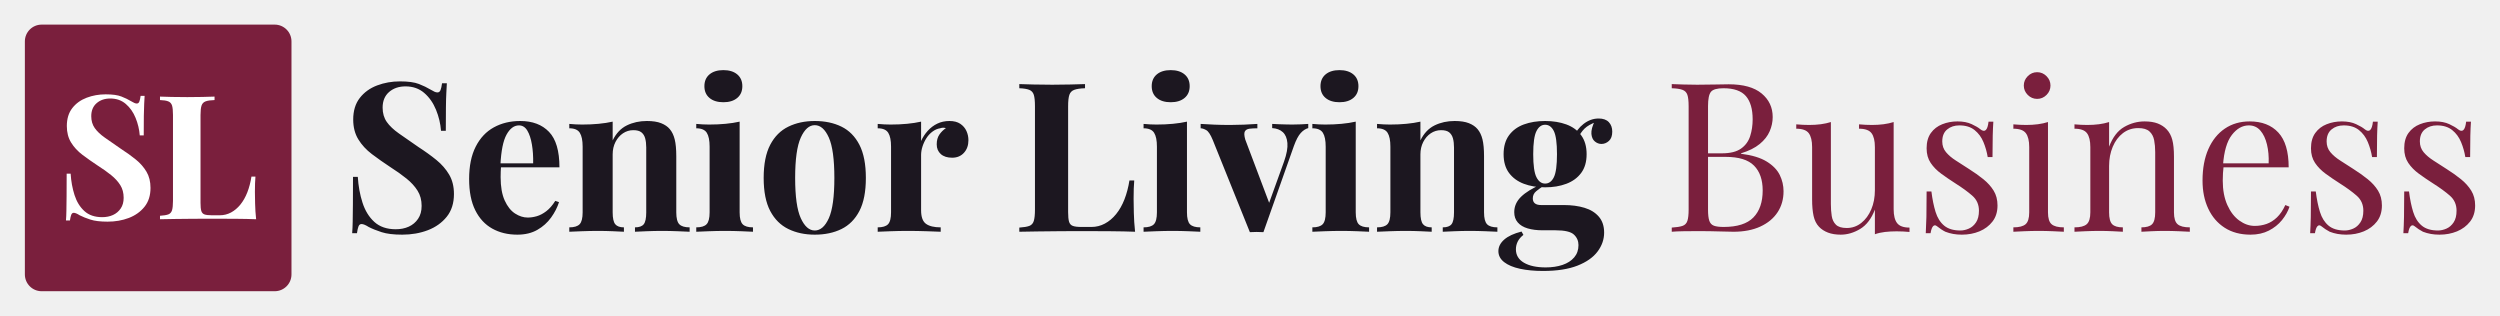
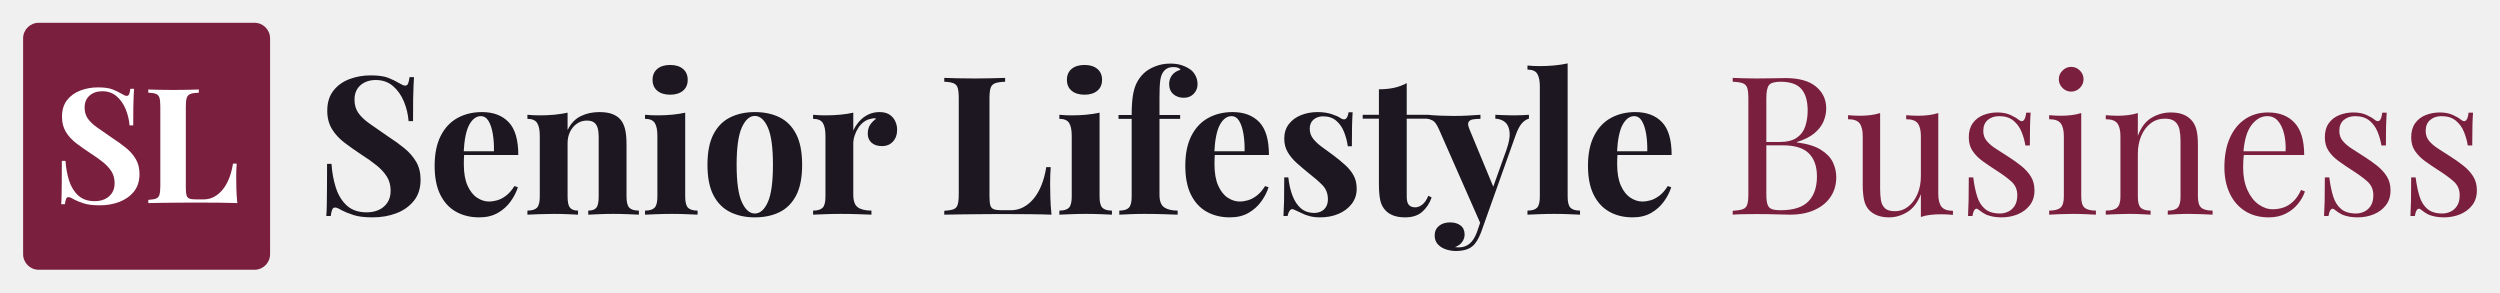
- <svg xmlns="http://www.w3.org/2000/svg" viewBox="-12 -27 1218.75 154" width="1219" height="154" role="img">
+ <svg xmlns="http://www.w3.org/2000/svg" viewBox="-12 -27 1315.66 154" width="1316" height="154" role="img">
  <rect x="0" y="-15" width="130" height="130" rx="8.19" fill="#7A1F3D" />
  <path fill="#FFFFFF" d="M39.38 19Q44.37 19 47.07 20.06Q49.77 21.11 51.71 22.3Q52.73 22.89 53.36 23.18Q53.99 23.48 54.59 23.48Q55.43 23.48 55.81 22.55Q56.19 21.62 56.44 19.76L58.39 19.76Q58.3 21.37 58.18 23.61Q58.05 25.84 58.01 29.48Q57.96 33.11 57.96 39.02L56.02 39.02Q55.68 34.63 53.99 30.49Q52.31 26.35 49.22 23.69Q46.14 21.03 41.66 21.03Q37.61 21.03 34.99 23.31Q32.37 25.59 32.37 29.64Q32.37 33.02 34.06 35.43Q35.75 37.84 39 40.12Q42.25 42.4 46.9 45.61Q50.95 48.23 54.16 50.84Q57.37 53.46 59.32 56.76Q61.26 60.05 61.26 64.61Q61.26 70.19 58.34 73.82Q55.43 77.45 50.7 79.27Q45.97 81.08 40.31 81.08Q35.07 81.08 31.95 80.07Q28.82 79.06 26.71 77.96Q24.85 76.77 23.84 76.77Q23 76.77 22.62 77.7Q22.24 78.63 21.98 80.49L20.04 80.49Q20.21 78.46 20.25 75.76Q20.29 73.06 20.34 68.71Q20.38 64.36 20.38 57.69L22.32 57.69Q22.66 63.26 24.22 68.12Q25.78 72.97 29.04 75.93Q32.29 78.89 37.69 78.89Q40.65 78.89 42.97 77.83Q45.29 76.77 46.73 74.66Q48.17 72.55 48.17 69.43Q48.17 65.88 46.52 63.26Q44.87 60.64 42.04 58.36Q39.21 56.08 35.5 53.72Q31.53 51.1 28.06 48.48Q24.6 45.86 22.53 42.48Q20.46 39.1 20.46 34.46Q20.46 29.14 23.12 25.72Q25.78 22.3 30.13 20.65Q34.48 19 39.38 19ZM92.49 20.1L92.49 21.79Q89.62 21.87 88.14 22.42Q86.66 22.97 86.16 24.45Q85.65 25.93 85.65 29.05L85.65 71.96Q85.65 74.58 86.03 75.85Q86.41 77.11 87.55 77.54Q88.69 77.96 90.97 77.96L95.11 77.96Q97.98 77.96 100.52 76.61Q103.05 75.25 105.08 72.76Q107.1 70.27 108.46 66.81Q109.81 63.35 110.48 59.12L112.43 59.12Q112.17 61.99 112.17 66.55Q112.17 68.5 112.26 72.21Q112.34 75.93 112.76 79.9Q108.46 79.73 103.05 79.69Q97.65 79.65 93.42 79.65Q91.31 79.65 88.02 79.65Q84.72 79.65 80.92 79.69Q77.12 79.73 73.24 79.77Q69.35 79.82 65.89 79.9L65.89 78.21Q68.59 78.04 69.94 77.54Q71.29 77.03 71.76 75.51Q72.22 73.99 72.22 70.95L72.22 29.05Q72.22 25.93 71.76 24.45Q71.29 22.97 69.9 22.42Q68.51 21.87 65.89 21.79L65.89 20.1Q68 20.18 71.59 20.27Q75.18 20.35 79.23 20.35Q82.95 20.35 86.54 20.27Q90.13 20.18 92.49 20.1Z" />
-   <path fill="#1C1720" d="M182.88 12.68Q188.88 12.68 192.14 13.95Q195.39 15.22 197.73 16.64Q198.95 17.36 199.71 17.71Q200.47 18.07 201.19 18.07Q202.2 18.07 202.66 16.95Q203.12 15.83 203.42 13.59L205.76 13.59Q205.66 15.53 205.51 18.22Q205.36 20.92 205.31 25.29Q205.25 29.66 205.25 36.78L202.92 36.78Q202.51 31.49 200.47 26.51Q198.44 21.53 194.73 18.32Q191.02 15.12 185.63 15.12Q180.75 15.12 177.59 17.86Q174.44 20.61 174.44 25.49Q174.44 29.56 176.47 32.46Q178.51 35.36 182.42 38.1Q186.34 40.85 191.93 44.71Q196.81 47.86 200.68 51.02Q204.54 54.17 206.88 58.14Q209.22 62.1 209.22 67.59Q209.22 74.31 205.71 78.68Q202.2 83.05 196.51 85.24Q190.81 87.42 184 87.42Q177.69 87.42 173.93 86.2Q170.17 84.98 167.63 83.66Q165.39 82.24 164.17 82.24Q163.15 82.24 162.69 83.36Q162.24 84.47 161.93 86.71L159.59 86.71Q159.8 84.27 159.85 81.02Q159.9 77.76 159.95 72.53Q160 67.29 160 59.25L162.34 59.25Q162.75 65.97 164.63 71.81Q166.51 77.66 170.42 81.22Q174.34 84.78 180.85 84.78Q184.41 84.78 187.2 83.51Q190 82.24 191.73 79.69Q193.46 77.15 193.46 73.39Q193.46 69.12 191.47 65.97Q189.49 62.81 186.08 60.07Q182.68 57.32 178.2 54.47Q173.42 51.32 169.25 48.17Q165.08 45.02 162.59 40.95Q160.1 36.88 160.1 31.29Q160.1 24.88 163.31 20.76Q166.51 16.64 171.75 14.66Q176.98 12.68 182.88 12.68ZM241.54 32Q250.49 32 255.57 37.29Q260.66 42.58 260.66 54.58L227.2 54.58L227 52.64L247.84 52.64Q247.95 47.66 247.23 43.44Q246.52 39.22 245 36.68Q243.47 34.14 240.93 34.14Q237.37 34.14 234.88 38.61Q232.39 43.08 231.88 53.46L232.18 54.07Q232.08 55.29 232.03 56.61Q231.98 57.93 231.98 59.36Q231.98 66.37 233.96 70.75Q235.95 75.12 239 77.1Q242.05 79.08 245.2 79.08Q247.34 79.08 249.62 78.42Q251.91 77.76 254.25 75.98Q256.59 74.2 258.62 70.95L260.45 71.56Q259.23 75.42 256.59 79.08Q253.95 82.75 249.88 85.08Q245.81 87.42 240.12 87.42Q233.2 87.42 227.91 84.47Q222.62 81.53 219.62 75.53Q216.62 69.53 216.62 60.27Q216.62 50.81 219.83 44.51Q223.03 38.2 228.67 35.1Q234.32 32 241.54 32ZM303.29 32Q307.56 32 310.25 33.07Q312.95 34.14 314.47 35.97Q316.1 37.9 316.86 40.95Q317.63 44 317.63 49.19L317.63 76.54Q317.63 80.81 319.1 82.34Q320.58 83.86 324.14 83.86L324.14 86Q322.2 85.9 318.34 85.75Q314.47 85.59 310.71 85.59Q306.85 85.59 303.14 85.75Q299.42 85.9 297.49 86L297.49 83.86Q300.54 83.86 301.76 82.34Q302.98 80.81 302.98 76.54L302.98 44.92Q302.98 42.37 302.47 40.49Q301.97 38.61 300.64 37.54Q299.32 36.47 296.68 36.47Q293.93 36.47 291.64 38Q289.36 39.53 287.98 42.22Q286.61 44.92 286.61 48.27L286.61 76.54Q286.61 80.81 287.88 82.34Q289.15 83.86 292.1 83.86L292.1 86Q290.27 85.9 286.76 85.75Q283.25 85.59 279.49 85.59Q275.63 85.59 271.56 85.75Q267.49 85.9 265.46 86L265.46 83.86Q269.02 83.86 270.49 82.34Q271.97 80.81 271.97 76.54L271.97 44.51Q271.97 39.93 270.59 37.75Q269.22 35.56 265.46 35.56L265.46 33.42Q268.71 33.73 271.76 33.73Q276.03 33.73 279.75 33.37Q283.46 33.02 286.61 32.31L286.61 41.46Q289.15 36.27 293.53 34.14Q297.9 32 303.29 32ZM340.59 7.19Q344.86 7.19 347.35 9.27Q349.84 11.36 349.84 15.02Q349.84 18.68 347.35 20.76Q344.86 22.85 340.59 22.85Q336.32 22.85 333.83 20.76Q331.34 18.68 331.34 15.02Q331.34 11.36 333.83 9.27Q336.32 7.19 340.59 7.19ZM348.52 32.31L348.52 76.54Q348.52 80.81 350 82.34Q351.47 83.86 355.03 83.86L355.03 86Q353.2 85.9 349.34 85.75Q345.47 85.59 341.51 85.59Q337.54 85.59 333.47 85.75Q329.4 85.9 327.37 86L327.37 83.86Q330.93 83.86 332.4 82.34Q333.88 80.81 333.88 76.54L333.88 44.51Q333.88 39.93 332.51 37.75Q331.13 35.56 327.37 35.56L327.37 33.42Q330.62 33.73 333.67 33.73Q337.95 33.73 341.66 33.37Q345.37 33.02 348.52 32.31ZM385.15 32Q392.58 32 398.17 34.75Q403.76 37.49 406.92 43.59Q410.07 49.69 410.07 59.76Q410.07 69.83 406.92 75.88Q403.76 81.93 398.17 84.68Q392.58 87.42 385.15 87.42Q377.93 87.42 372.29 84.68Q366.64 81.93 363.44 75.88Q360.24 69.83 360.24 59.76Q360.24 49.69 363.44 43.59Q366.64 37.49 372.29 34.75Q377.93 32 385.15 32ZM385.15 34.03Q381.08 34.03 378.34 40.08Q375.59 46.14 375.59 59.76Q375.59 73.39 378.34 79.39Q381.08 85.39 385.15 85.39Q389.32 85.39 392.02 79.39Q394.71 73.39 394.71 59.76Q394.71 46.14 392.02 40.08Q389.32 34.03 385.15 34.03ZM450.83 32Q454.08 32 456.12 33.37Q458.15 34.75 459.12 36.88Q460.08 39.02 460.08 41.36Q460.08 45.12 457.89 47.51Q455.71 49.9 452.15 49.9Q448.59 49.9 446.61 48.12Q444.62 46.34 444.62 43.39Q444.62 40.54 445.89 38.66Q447.17 36.78 449.1 35.46Q447.67 35.05 446.25 35.56Q444.32 35.86 442.59 37.14Q440.86 38.41 439.64 40.29Q438.42 42.17 437.71 44.36Q437 46.54 437 48.58L437 75.53Q437 80.41 439.39 82.14Q441.78 83.86 446.56 83.86L446.56 86Q444.22 85.9 439.74 85.75Q435.27 85.59 430.39 85.59Q426.32 85.59 422.15 85.75Q417.98 85.9 415.84 86L415.84 83.86Q419.4 83.86 420.88 82.34Q422.35 80.81 422.35 76.54L422.35 44.51Q422.35 39.93 420.98 37.75Q419.61 35.56 415.84 35.56L415.84 33.42Q419.1 33.73 422.15 33.73Q426.42 33.73 430.13 33.37Q433.84 33.02 437 32.31L437 41.76Q438.22 39.02 440.25 36.78Q442.28 34.54 444.93 33.27Q447.57 32 450.83 32ZM516.93 14L516.93 16.03Q513.47 16.14 511.69 16.8Q509.91 17.46 509.3 19.24Q508.69 21.02 508.69 24.78L508.69 76.44Q508.69 79.59 509.15 81.12Q509.61 82.64 510.98 83.15Q512.35 83.66 515.1 83.66L520.08 83.66Q523.54 83.66 526.59 82.03Q529.64 80.41 532.08 77.41Q534.52 74.41 536.15 70.24Q537.78 66.07 538.59 60.98L540.93 60.98Q540.62 64.44 540.62 69.93Q540.62 72.27 540.73 76.75Q540.83 81.22 541.34 86Q536.15 85.8 529.64 85.75Q523.13 85.69 518.05 85.69Q515.51 85.69 511.54 85.69Q507.57 85.69 503 85.75Q498.42 85.8 493.74 85.85Q489.06 85.9 484.89 86L484.89 83.97Q488.15 83.76 489.78 83.15Q491.4 82.54 491.96 80.71Q492.52 78.88 492.52 75.22L492.52 24.78Q492.52 21.02 491.96 19.24Q491.4 17.46 489.73 16.8Q488.05 16.14 484.89 16.03L484.89 14Q487.44 14.1 491.76 14.2Q496.08 14.31 500.96 14.31Q505.44 14.31 509.76 14.2Q514.08 14.1 516.93 14ZM558.71 7.19Q562.98 7.19 565.47 9.27Q567.96 11.36 567.96 15.02Q567.96 18.68 565.47 20.76Q562.98 22.85 558.71 22.85Q554.43 22.85 551.94 20.76Q549.45 18.68 549.45 15.02Q549.45 11.36 551.94 9.27Q554.43 7.19 558.71 7.19ZM566.64 32.31L566.64 76.54Q566.64 80.81 568.11 82.34Q569.59 83.86 573.15 83.86L573.15 86Q571.32 85.9 567.45 85.75Q563.59 85.59 559.62 85.59Q555.65 85.59 551.59 85.75Q547.52 85.9 545.48 86L545.48 83.86Q549.04 83.86 550.52 82.34Q551.99 80.81 551.99 76.54L551.99 44.51Q551.99 39.93 550.62 37.75Q549.25 35.56 545.48 35.56L545.48 33.42Q548.74 33.73 551.79 33.73Q556.06 33.73 559.77 33.37Q563.48 33.02 566.64 32.31ZM625.78 33.42L625.78 35.46Q623.85 35.97 622.12 37.85Q620.39 39.73 618.77 44.2L603.92 86.2Q602.29 86.1 600.61 86.1Q598.94 86.1 597.31 86.2L579.21 41.25Q577.58 37.29 576 36.42Q574.43 35.56 573.31 35.56L573.31 33.42Q576.56 33.63 580.07 33.78Q583.58 33.93 587.75 33.93Q590.9 33.93 594.41 33.78Q597.92 33.63 600.97 33.42L600.97 35.56Q598.83 35.56 597.16 35.76Q595.48 35.97 594.87 37.08Q594.26 38.2 595.07 41.05L606.97 72.58L605.95 74L613.99 51.73Q615.92 46.24 615.61 42.73Q615.31 39.22 613.38 37.44Q611.44 35.66 608.19 35.46L608.19 33.42Q609.72 33.53 611.49 33.58Q613.27 33.63 614.95 33.68Q616.63 33.73 617.95 33.73Q619.99 33.73 622.22 33.63Q624.46 33.53 625.78 33.42ZM641 7.19Q645.27 7.19 647.76 9.27Q650.25 11.36 650.25 15.02Q650.25 18.68 647.76 20.76Q645.27 22.85 641 22.85Q636.73 22.85 634.23 20.76Q631.74 18.68 631.74 15.02Q631.74 11.36 634.23 9.27Q636.73 7.19 641 7.19ZM648.93 32.31L648.93 76.54Q648.93 80.81 650.4 82.34Q651.88 83.86 655.44 83.86L655.44 86Q653.61 85.9 649.74 85.75Q645.88 85.59 641.91 85.59Q637.95 85.59 633.88 85.75Q629.81 85.9 627.78 86L627.78 83.86Q631.34 83.86 632.81 82.34Q634.28 80.81 634.28 76.54L634.28 44.51Q634.28 39.93 632.91 37.75Q631.54 35.56 627.78 35.56L627.78 33.42Q631.03 33.73 634.08 33.73Q638.35 33.73 642.06 33.37Q645.78 33.02 648.93 32.31ZM697.15 32Q701.42 32 704.12 33.07Q706.81 34.14 708.34 35.97Q709.97 37.9 710.73 40.95Q711.49 44 711.49 49.19L711.49 76.54Q711.49 80.81 712.97 82.34Q714.44 83.86 718 83.86L718 86Q716.07 85.9 712.2 85.75Q708.34 85.59 704.58 85.59Q700.71 85.59 697 85.75Q693.29 85.9 691.36 86L691.36 83.86Q694.41 83.86 695.63 82.34Q696.85 80.81 696.85 76.54L696.85 44.92Q696.85 42.37 696.34 40.49Q695.83 38.61 694.51 37.54Q693.19 36.47 690.54 36.47Q687.8 36.47 685.51 38Q683.22 39.53 681.85 42.22Q680.47 44.92 680.47 48.27L680.47 76.54Q680.47 80.81 681.75 82.34Q683.02 83.86 685.97 83.86L685.97 86Q684.14 85.9 680.63 85.75Q677.12 85.59 673.36 85.59Q669.49 85.59 665.42 85.75Q661.36 85.9 659.32 86L659.32 83.86Q662.88 83.86 664.36 82.34Q665.83 80.81 665.83 76.54L665.83 44.51Q665.83 39.93 664.46 37.75Q663.08 35.56 659.32 35.56L659.32 33.42Q662.58 33.73 665.63 33.73Q669.9 33.73 673.61 33.37Q677.32 33.02 680.47 32.31L680.47 41.46Q683.02 36.27 687.39 34.14Q691.76 32 697.15 32ZM740.25 105.12Q733.95 105.12 729.01 104.05Q724.08 102.98 721.28 100.8Q718.49 98.61 718.49 95.46Q718.49 92.31 721.34 89.81Q724.18 87.32 729.78 85.9L730.69 87.53Q728.76 89.05 727.89 90.83Q727.03 92.61 727.03 94.54Q727.03 98.81 730.95 101.1Q734.86 103.39 741.57 103.39Q746.15 103.39 749.76 102.17Q753.37 100.95 755.45 98.51Q757.54 96.07 757.54 92.51Q757.54 89.46 755.3 87.37Q753.06 85.29 746.35 85.29L740.05 85.29Q735.88 85.29 732.78 84.37Q729.67 83.46 727.95 81.47Q726.22 79.49 726.22 76.44Q726.22 72.17 729.57 68.92Q732.93 65.66 739.54 62.81L740.56 63.63Q738.62 64.85 736.95 66.22Q735.27 67.59 735.27 69.73Q735.27 72.98 739.34 72.98L750.42 72.98Q756.01 72.98 760.44 74.31Q764.86 75.63 767.45 78.63Q770.05 81.63 770.05 86.41Q770.05 91.39 766.84 95.66Q763.64 99.93 757.03 102.53Q750.42 105.12 740.25 105.12ZM741.27 64.34Q735.47 64.34 730.89 62.61Q726.32 60.88 723.67 57.32Q721.03 53.76 721.03 48.17Q721.03 42.58 723.67 38.97Q726.32 35.36 730.89 33.68Q735.47 32 741.27 32Q747.06 32 751.64 33.68Q756.22 35.36 758.86 38.97Q761.51 42.58 761.51 48.17Q761.51 53.76 758.86 57.32Q756.22 60.88 751.64 62.61Q747.06 64.34 741.27 64.34ZM741.27 62.51Q744.01 62.51 745.54 59.41Q747.06 56.31 747.06 48.17Q747.06 40.03 745.54 36.93Q744.01 33.83 741.27 33.83Q738.62 33.83 737.05 36.93Q735.47 40.03 735.47 48.17Q735.47 56.31 737.05 59.41Q738.62 62.51 741.27 62.51ZM757.13 40.75L755.1 40.03Q756.62 36.07 760.03 33.42Q763.44 30.78 767.4 30.78Q770.66 30.78 772.34 32.56Q774.01 34.34 774.01 37.19Q774.01 40.24 772.39 41.71Q770.76 43.19 768.73 43.19Q767 43.19 765.52 41.97Q764.05 40.75 763.84 38.25Q763.64 35.76 765.57 31.8L766.28 32.41Q762.42 33.83 760.49 35.71Q758.56 37.59 757.13 40.75Z" />
-   <path fill="#7A1F3D" d="M803.02 14Q805.15 14.1 808.61 14.2Q812.07 14.31 815.42 14.31Q820.2 14.31 824.58 14.2Q828.95 14.1 830.78 14.1Q841.46 14.1 846.85 18.58Q852.24 23.05 852.24 30.07Q852.24 33.63 850.76 37.03Q849.29 40.44 845.88 43.24Q842.47 46.03 836.78 47.76L836.78 47.97Q844.81 48.98 849.34 51.78Q853.86 54.58 855.69 58.34Q857.53 62.1 857.53 66.27Q857.53 72.07 854.63 76.49Q851.73 80.92 846.24 83.46Q840.75 86 833.12 86Q830.88 86 826.41 85.85Q821.93 85.69 815.63 85.69Q812.07 85.69 808.61 85.75Q805.15 85.8 803.02 86L803.02 83.97Q806.47 83.76 808.25 83.15Q810.03 82.54 810.64 80.71Q811.25 78.88 811.25 75.22L811.25 24.78Q811.25 21.02 810.64 19.24Q810.03 17.46 808.25 16.8Q806.47 16.14 803.02 16.03ZM828.24 16.03Q823.56 16.03 822.14 17.76Q820.71 19.49 820.71 24.78L820.71 75.22Q820.71 78.78 821.32 80.61Q821.93 82.44 823.56 83.05Q825.19 83.66 828.34 83.66Q838.31 83.66 842.83 79.03Q847.36 74.41 847.36 65.86Q847.36 58.03 843.14 53.76Q838.92 49.49 829.25 49.49L818.78 49.49Q818.78 49.49 818.78 48.63Q818.78 47.76 818.78 47.76L827.53 47.76Q833.53 47.76 836.78 45.47Q840.03 43.19 841.25 39.37Q842.47 35.56 842.47 31.19Q842.47 23.66 839.17 19.85Q835.86 16.03 828.24 16.03ZM911.22 32.51L911.22 75.02Q911.22 79.59 912.9 81.78Q914.58 83.97 918.95 83.97L918.95 86.1Q915.8 85.8 912.64 85.8Q909.69 85.8 907 86.1Q904.31 86.41 902.07 87.22L902.07 75.22Q899.53 81.83 894.9 84.63Q890.27 87.42 885.39 87.42Q881.83 87.42 879.19 86.41Q876.54 85.39 874.81 83.56Q872.88 81.53 872.17 78.27Q871.46 75.02 871.46 70.24L871.46 44.71Q871.46 40.14 869.83 37.95Q868.2 35.76 863.73 35.76L863.73 33.63Q866.98 33.93 870.03 33.93Q872.98 33.93 875.68 33.58Q878.37 33.22 880.61 32.51L880.61 72.47Q880.61 75.63 881.02 78.27Q881.42 80.92 883.05 82.54Q884.68 84.17 888.34 84.17Q892.31 84.17 895.41 81.73Q898.51 79.29 900.29 75.12Q902.07 70.95 902.07 65.76L902.07 44.71Q902.07 40.14 900.44 37.95Q898.81 35.76 894.34 35.76L894.34 33.63Q897.59 33.93 900.64 33.93Q903.59 33.93 906.29 33.58Q908.98 33.22 911.22 32.51ZM942.34 32.2Q946.41 32.2 949.25 33.53Q952.1 34.85 953.42 35.97Q956.78 38.71 957.49 32.31L959.83 32.31Q959.63 35.15 959.53 39.07Q959.42 42.98 959.42 49.59L957.08 49.59Q956.47 45.83 955 42.27Q953.53 38.71 950.68 36.42Q947.83 34.14 943.25 34.14Q939.69 34.14 937.31 36.12Q934.92 38.1 934.92 41.97Q934.92 45.02 936.75 47.2Q938.58 49.39 941.53 51.27Q944.47 53.15 947.93 55.39Q951.8 57.83 954.95 60.37Q958.1 62.92 959.98 65.97Q961.86 69.02 961.86 73.19Q961.86 77.86 959.42 81.02Q956.98 84.17 953.07 85.8Q949.15 87.42 944.47 87.42Q942.24 87.42 940.25 87.07Q938.27 86.71 936.44 86Q935.42 85.49 934.36 84.78Q933.29 84.07 932.27 83.25Q931.25 82.44 930.44 83.31Q929.63 84.17 929.22 86.71L926.88 86.71Q927.08 83.46 927.19 78.78Q927.29 74.1 927.29 66.37L929.63 66.37Q930.34 72.07 931.66 76.34Q932.98 80.61 935.83 83Q938.68 85.39 943.76 85.39Q945.8 85.39 947.88 84.47Q949.97 83.56 951.39 81.42Q952.81 79.29 952.81 75.73Q952.81 71.25 949.56 68.41Q946.31 65.56 941.32 62.41Q937.66 60.07 934.46 57.73Q931.25 55.39 929.27 52.44Q927.29 49.49 927.29 45.32Q927.29 40.75 929.37 37.85Q931.46 34.95 934.92 33.58Q938.37 32.2 942.34 32.2ZM981.19 8.2Q983.83 8.2 985.76 10.14Q987.69 12.07 987.69 14.71Q987.69 17.36 985.76 19.29Q983.83 21.22 981.19 21.22Q978.54 21.22 976.61 19.29Q974.68 17.36 974.68 14.71Q974.68 12.07 976.61 10.14Q978.54 8.2 981.19 8.2ZM986.47 32.51L986.47 76.54Q986.47 80.81 988.25 82.34Q990.03 83.86 994.2 83.86L994.2 86Q992.47 85.9 988.97 85.75Q985.46 85.59 981.9 85.59Q978.44 85.59 974.88 85.75Q971.32 85.9 969.59 86L969.59 83.86Q973.76 83.86 975.54 82.34Q977.32 80.81 977.32 76.54L977.32 44.71Q977.32 40.14 975.69 37.95Q974.07 35.76 969.59 35.76L969.59 33.63Q972.85 33.93 975.9 33.93Q978.85 33.93 981.54 33.58Q984.24 33.22 986.47 32.51ZM1033.56 32.2Q1037.42 32.2 1040.02 33.22Q1042.61 34.24 1044.34 36.07Q1046.27 38.1 1047.08 41.15Q1047.9 44.2 1047.9 49.39L1047.9 76.54Q1047.9 80.81 1049.68 82.34Q1051.46 83.86 1055.63 83.86L1055.63 86Q1053.9 85.9 1050.34 85.75Q1046.78 85.59 1043.42 85.59Q1040.07 85.59 1036.86 85.75Q1033.66 85.9 1032.03 86L1032.03 83.86Q1035.69 83.86 1037.22 82.34Q1038.75 80.81 1038.75 76.54L1038.75 47.15Q1038.75 44 1038.24 41.36Q1037.73 38.71 1035.95 37.08Q1034.17 35.46 1030.51 35.46Q1026.24 35.46 1023.03 37.9Q1019.83 40.34 1018.05 44.56Q1016.27 48.78 1016.27 53.97L1016.27 76.54Q1016.27 80.81 1017.8 82.34Q1019.32 83.86 1022.98 83.86L1022.98 86Q1021.36 85.9 1018.15 85.75Q1014.95 85.59 1011.59 85.59Q1008.24 85.59 1004.68 85.75Q1001.12 85.9 999.39 86L999.39 83.86Q1003.56 83.86 1005.34 82.34Q1007.12 80.81 1007.12 76.54L1007.12 44.71Q1007.12 40.14 1005.49 37.95Q1003.86 35.76 999.39 35.76L999.39 33.63Q1002.64 33.93 1005.69 33.93Q1008.64 33.93 1011.34 33.58Q1014.03 33.22 1016.27 32.51L1016.27 44.51Q1018.92 37.59 1023.64 34.9Q1028.37 32.2 1033.56 32.2ZM1084.81 32.2Q1093.76 32.2 1098.8 37.64Q1103.83 43.08 1103.83 54.58L1067.93 54.58L1067.83 52.64L1094.07 52.64Q1094.27 47.66 1093.25 43.44Q1092.24 39.22 1090.05 36.68Q1087.86 34.14 1084.41 34.14Q1079.73 34.14 1076.12 38.81Q1072.51 43.49 1071.8 53.66L1072.1 54.07Q1071.9 55.59 1071.8 57.42Q1071.69 59.25 1071.69 61.08Q1071.69 68 1073.93 72.98Q1076.17 77.97 1079.78 80.56Q1083.39 83.15 1087.25 83.15Q1090.31 83.15 1093.05 82.19Q1095.8 81.22 1098.14 78.98Q1100.47 76.75 1102.2 72.98L1104.24 73.8Q1103.12 77.15 1100.58 80.31Q1098.03 83.46 1094.17 85.44Q1090.31 87.42 1085.22 87.42Q1077.9 87.42 1072.66 84.07Q1067.42 80.71 1064.63 74.76Q1061.83 68.81 1061.83 61.08Q1061.83 52.14 1064.68 45.68Q1067.53 39.22 1072.71 35.71Q1077.9 32.2 1084.81 32.2ZM1129.76 32.2Q1133.83 32.2 1136.68 33.53Q1139.53 34.85 1140.85 35.97Q1144.2 38.71 1144.92 32.31L1147.25 32.31Q1147.05 35.15 1146.95 39.07Q1146.85 42.98 1146.85 49.59L1144.51 49.59Q1143.9 45.83 1142.42 42.27Q1140.95 38.71 1138.1 36.42Q1135.25 34.14 1130.68 34.14Q1127.12 34.14 1124.73 36.12Q1122.34 38.1 1122.34 41.97Q1122.34 45.02 1124.17 47.2Q1126 49.39 1128.95 51.27Q1131.9 53.15 1135.36 55.39Q1139.22 57.83 1142.37 60.37Q1145.53 62.92 1147.41 65.97Q1149.29 69.02 1149.29 73.19Q1149.29 77.86 1146.85 81.02Q1144.41 84.17 1140.49 85.8Q1136.58 87.42 1131.9 87.42Q1129.66 87.42 1127.68 87.07Q1125.69 86.71 1123.86 86Q1122.85 85.49 1121.78 84.78Q1120.71 84.07 1119.69 83.25Q1118.68 82.44 1117.86 83.31Q1117.05 84.17 1116.64 86.71L1114.31 86.71Q1114.51 83.46 1114.61 78.78Q1114.71 74.1 1114.71 66.37L1117.05 66.37Q1117.76 72.07 1119.08 76.34Q1120.41 80.61 1123.25 83Q1126.1 85.39 1131.19 85.39Q1133.22 85.39 1135.31 84.47Q1137.39 83.56 1138.81 81.42Q1140.24 79.29 1140.24 75.73Q1140.24 71.25 1136.98 68.41Q1133.73 65.56 1128.75 62.41Q1125.08 60.07 1121.88 57.73Q1118.68 55.39 1116.69 52.44Q1114.71 49.49 1114.71 45.32Q1114.71 40.75 1116.8 37.85Q1118.88 34.95 1122.34 33.58Q1125.8 32.2 1129.76 32.2ZM1175.22 32.2Q1179.29 32.2 1182.14 33.53Q1184.98 34.85 1186.31 35.97Q1189.66 38.71 1190.37 32.31L1192.71 32.31Q1192.51 35.15 1192.41 39.07Q1192.31 42.98 1192.31 49.59L1189.97 49.59Q1189.36 45.83 1187.88 42.27Q1186.41 38.71 1183.56 36.42Q1180.71 34.14 1176.14 34.14Q1172.58 34.14 1170.19 36.12Q1167.8 38.1 1167.8 41.97Q1167.8 45.02 1169.63 47.2Q1171.46 49.39 1174.41 51.27Q1177.36 53.15 1180.81 55.39Q1184.68 57.83 1187.83 60.37Q1190.98 62.92 1192.86 65.97Q1194.75 69.02 1194.75 73.19Q1194.75 77.86 1192.31 81.02Q1189.86 84.17 1185.95 85.8Q1182.03 87.42 1177.36 87.42Q1175.12 87.42 1173.14 87.07Q1171.15 86.71 1169.32 86Q1168.31 85.49 1167.24 84.78Q1166.17 84.07 1165.15 83.25Q1164.14 82.44 1163.32 83.31Q1162.51 84.17 1162.1 86.71L1159.76 86.71Q1159.97 83.46 1160.07 78.78Q1160.17 74.1 1160.17 66.37L1162.51 66.37Q1163.22 72.07 1164.54 76.34Q1165.86 80.61 1168.71 83Q1171.56 85.39 1176.64 85.39Q1178.68 85.39 1180.76 84.47Q1182.85 83.56 1184.27 81.42Q1185.69 79.29 1185.69 75.73Q1185.69 71.25 1182.44 68.41Q1179.19 65.56 1174.2 62.41Q1170.54 60.07 1167.34 57.73Q1164.14 55.39 1162.15 52.44Q1160.17 49.49 1160.17 45.32Q1160.17 40.75 1162.25 37.85Q1164.34 34.95 1167.8 33.58Q1171.25 32.2 1175.22 32.2Z" />
+   <path fill="#1C1720" d="M182.88 12.68Q188.88 12.68 192.14 13.95Q195.39 15.22 197.73 16.64Q198.95 17.36 199.71 17.71Q200.47 18.07 201.19 18.07Q202.2 18.07 202.66 16.95Q203.12 15.83 203.42 13.59L205.76 13.59Q205.66 15.53 205.51 18.22Q205.36 20.92 205.31 25.29Q205.25 29.66 205.25 36.78L202.92 36.78Q202.51 31.49 200.47 26.51Q198.44 21.53 194.73 18.32Q191.02 15.12 185.63 15.12Q180.75 15.12 177.59 17.86Q174.44 20.61 174.44 25.49Q174.44 29.56 176.47 32.46Q178.51 35.36 182.42 38.1Q186.34 40.85 191.93 44.71Q196.81 47.86 200.68 51.02Q204.54 54.17 206.88 58.14Q209.22 62.1 209.22 67.59Q209.22 74.31 205.71 78.68Q202.2 83.05 196.51 85.24Q190.81 87.42 184 87.42Q177.69 87.42 173.93 86.2Q170.17 84.98 167.63 83.66Q165.39 82.24 164.17 82.24Q163.15 82.24 162.69 83.36Q162.24 84.47 161.93 86.71L159.59 86.71Q159.8 84.27 159.85 81.02Q159.9 77.76 159.95 72.53Q160 67.29 160 59.25L162.34 59.25Q162.75 65.97 164.63 71.81Q166.51 77.66 170.42 81.22Q174.34 84.78 180.85 84.78Q184.41 84.78 187.2 83.51Q190 82.24 191.73 79.69Q193.46 77.15 193.46 73.39Q193.46 69.12 191.47 65.97Q189.49 62.81 186.08 60.07Q182.68 57.32 178.2 54.47Q173.42 51.32 169.25 48.17Q165.08 45.02 162.59 40.95Q160.1 36.88 160.1 31.29Q160.1 24.88 163.31 20.76Q166.51 16.64 171.75 14.66Q176.98 12.68 182.88 12.68ZM241.54 32Q250.49 32 255.57 37.29Q260.66 42.58 260.66 54.58L227.2 54.58L227 52.64L247.84 52.64Q247.95 47.66 247.23 43.44Q246.52 39.22 245 36.68Q243.47 34.14 240.93 34.14Q237.37 34.14 234.88 38.61Q232.39 43.08 231.88 53.46L232.18 54.07Q232.08 55.29 232.03 56.61Q231.98 57.93 231.98 59.36Q231.98 66.37 233.96 70.75Q235.95 75.12 239 77.1Q242.05 79.08 245.2 79.08Q247.34 79.08 249.62 78.42Q251.91 77.76 254.25 75.98Q256.59 74.2 258.62 70.95L260.45 71.56Q259.23 75.42 256.59 79.08Q253.95 82.75 249.88 85.08Q245.81 87.42 240.12 87.42Q233.2 87.42 227.91 84.47Q222.62 81.53 219.62 75.53Q216.62 69.53 216.62 60.27Q216.62 50.81 219.83 44.51Q223.03 38.2 228.67 35.1Q234.32 32 241.54 32ZM303.29 32Q307.56 32 310.25 33.07Q312.95 34.14 314.47 35.97Q316.1 37.9 316.86 40.95Q317.63 44 317.63 49.19L317.63 76.54Q317.63 80.81 319.1 82.34Q320.58 83.86 324.14 83.86L324.14 86Q322.2 85.9 318.34 85.75Q314.47 85.59 310.71 85.59Q306.85 85.59 303.14 85.75Q299.42 85.9 297.49 86L297.49 83.86Q300.54 83.86 301.76 82.34Q302.98 80.81 302.98 76.54L302.98 44.92Q302.98 42.37 302.47 40.49Q301.97 38.61 300.64 37.54Q299.32 36.47 296.68 36.47Q293.93 36.47 291.64 38Q289.36 39.53 287.98 42.22Q286.61 44.92 286.61 48.27L286.61 76.54Q286.61 80.81 287.88 82.34Q289.15 83.86 292.1 83.86L292.1 86Q290.27 85.9 286.76 85.75Q283.25 85.59 279.49 85.59Q275.63 85.59 271.56 85.75Q267.49 85.9 265.46 86L265.46 83.86Q269.02 83.86 270.49 82.34Q271.97 80.81 271.97 76.54L271.97 44.51Q271.97 39.93 270.59 37.75Q269.22 35.56 265.46 35.56L265.46 33.42Q268.71 33.73 271.76 33.73Q276.03 33.73 279.75 33.37Q283.46 33.02 286.61 32.31L286.61 41.46Q289.15 36.27 293.53 34.14Q297.9 32 303.29 32ZM340.59 7.19Q344.86 7.19 347.35 9.27Q349.84 11.36 349.84 15.02Q349.84 18.68 347.35 20.76Q344.86 22.85 340.59 22.85Q336.32 22.85 333.83 20.76Q331.34 18.68 331.34 15.02Q331.34 11.36 333.83 9.27Q336.32 7.19 340.59 7.19ZM348.52 32.31L348.52 76.54Q348.52 80.81 350 82.34Q351.47 83.86 355.03 83.86L355.03 86Q353.2 85.9 349.34 85.75Q345.47 85.59 341.51 85.59Q337.54 85.59 333.47 85.75Q329.4 85.9 327.37 86L327.37 83.86Q330.93 83.86 332.4 82.34Q333.88 80.81 333.88 76.54L333.88 44.51Q333.88 39.93 332.51 37.75Q331.13 35.56 327.37 35.56L327.37 33.42Q330.62 33.73 333.67 33.73Q337.95 33.73 341.66 33.37Q345.37 33.02 348.52 32.31ZM385.15 32Q392.58 32 398.17 34.75Q403.76 37.49 406.92 43.59Q410.07 49.69 410.07 59.76Q410.07 69.83 406.92 75.88Q403.76 81.93 398.17 84.68Q392.58 87.42 385.15 87.42Q377.93 87.42 372.29 84.68Q366.64 81.93 363.44 75.88Q360.24 69.83 360.24 59.76Q360.24 49.69 363.44 43.59Q366.64 37.49 372.29 34.75Q377.93 32 385.15 32ZM385.15 34.03Q381.08 34.03 378.34 40.08Q375.59 46.14 375.59 59.76Q375.59 73.39 378.34 79.39Q381.08 85.39 385.15 85.39Q389.32 85.39 392.02 79.39Q394.71 73.39 394.71 59.76Q394.71 46.14 392.02 40.08Q389.32 34.03 385.15 34.03ZM450.83 32Q454.08 32 456.12 33.37Q458.15 34.75 459.12 36.88Q460.08 39.02 460.08 41.36Q460.08 45.12 457.89 47.51Q455.71 49.9 452.15 49.9Q448.59 49.9 446.61 48.12Q444.62 46.34 444.62 43.39Q444.62 40.54 445.89 38.66Q447.17 36.78 449.1 35.46Q447.67 35.05 446.25 35.56Q444.32 35.86 442.59 37.14Q440.86 38.41 439.64 40.29Q438.42 42.17 437.71 44.36Q437 46.54 437 48.58L437 75.53Q437 80.41 439.39 82.14Q441.78 83.86 446.56 83.86L446.56 86Q444.22 85.9 439.74 85.75Q435.27 85.59 430.39 85.59Q426.32 85.59 422.15 85.75Q417.98 85.9 415.84 86L415.84 83.86Q419.4 83.86 420.88 82.34Q422.35 80.81 422.35 76.54L422.35 44.51Q422.35 39.93 420.98 37.75Q419.61 35.56 415.84 35.56L415.84 33.42Q419.1 33.73 422.15 33.73Q426.42 33.73 430.13 33.37Q433.84 33.02 437 32.31L437 41.76Q438.22 39.02 440.25 36.78Q442.28 34.54 444.93 33.27Q447.57 32 450.83 32ZM516.93 14L516.93 16.03Q513.47 16.14 511.69 16.8Q509.91 17.46 509.3 19.24Q508.69 21.02 508.69 24.78L508.69 76.44Q508.69 79.59 509.15 81.12Q509.61 82.64 510.98 83.15Q512.35 83.66 515.1 83.66L520.08 83.66Q523.54 83.66 526.59 82.03Q529.64 80.41 532.08 77.41Q534.52 74.41 536.15 70.24Q537.78 66.07 538.59 60.98L540.93 60.98Q540.62 64.44 540.62 69.93Q540.62 72.27 540.73 76.75Q540.83 81.22 541.34 86Q536.15 85.8 529.64 85.75Q523.13 85.69 518.05 85.69Q515.51 85.69 511.54 85.69Q507.57 85.69 503 85.75Q498.42 85.8 493.74 85.85Q489.06 85.9 484.89 86L484.89 83.97Q488.15 83.76 489.78 83.15Q491.4 82.54 491.96 80.71Q492.52 78.88 492.52 75.22L492.52 24.78Q492.52 21.02 491.96 19.24Q491.4 17.46 489.73 16.8Q488.05 16.14 484.89 16.03L484.89 14Q487.44 14.1 491.76 14.2Q496.08 14.31 500.96 14.31Q505.44 14.31 509.76 14.2Q514.08 14.1 516.93 14ZM558.71 7.19Q562.98 7.19 565.47 9.27Q567.96 11.36 567.96 15.02Q567.96 18.68 565.47 20.76Q562.98 22.85 558.71 22.85Q554.43 22.85 551.94 20.76Q549.45 18.68 549.45 15.02Q549.45 11.36 551.94 9.27Q554.43 7.19 558.71 7.19ZM566.64 32.31L566.64 76.54Q566.64 80.81 568.11 82.34Q569.59 83.86 573.15 83.86L573.15 86Q571.32 85.9 567.45 85.75Q563.59 85.59 559.62 85.59Q555.65 85.59 551.59 85.75Q547.52 85.9 545.48 86L545.48 83.86Q549.04 83.86 550.52 82.34Q551.99 80.81 551.99 76.54L551.99 44.51Q551.99 39.93 550.62 37.75Q549.25 35.56 545.48 35.56L545.48 33.42Q548.74 33.73 551.79 33.73Q556.06 33.73 559.77 33.37Q563.48 33.02 566.64 32.31ZM603.88 6.47Q607.44 6.47 610.08 7.39Q612.73 8.31 614.76 9.83Q616.18 10.95 617.2 12.93Q618.22 14.92 618.22 17.46Q618.22 20.2 616.23 22.34Q614.25 24.47 611 24.47Q607.64 24.47 605.45 22.54Q603.27 20.61 603.27 17.25Q603.27 14.61 604.79 12.58Q606.32 10.54 609.27 9.73Q608.96 9.12 608.05 8.71Q607.13 8.31 605.61 8.31Q603.57 8.31 602.25 9.02Q600.93 9.73 600.12 10.95Q599 12.47 598.59 15.37Q598.18 18.27 598.18 24.27L598.18 33.53L609.06 33.53L609.06 35.56L598.18 35.56L598.18 75.53Q598.18 80.51 600.73 82.19Q603.27 83.86 607.74 83.86L607.74 86Q605.1 85.9 600.32 85.75Q595.54 85.59 590.25 85.59Q586.39 85.59 582.67 85.75Q578.96 85.9 577.03 86L577.03 83.86Q580.59 83.86 582.06 82.34Q583.54 80.81 583.54 76.54L583.54 35.56L576.62 35.56L576.62 33.53L583.54 33.53Q583.54 27.53 584.15 23.51Q584.76 19.49 586.18 16.64Q587.61 13.8 589.95 11.56Q592.18 9.42 595.89 7.95Q599.61 6.47 603.88 6.47ZM636.68 32Q645.63 32 650.72 37.29Q655.8 42.58 655.8 54.58L622.35 54.58L622.14 52.64L642.99 52.64Q643.09 47.66 642.38 43.44Q641.67 39.22 640.14 36.68Q638.62 34.14 636.07 34.14Q632.52 34.14 630.02 38.61Q627.53 43.08 627.02 53.46L627.33 54.07Q627.23 55.29 627.18 56.61Q627.13 57.93 627.13 59.36Q627.13 66.37 629.11 70.75Q631.09 75.12 634.14 77.1Q637.19 79.08 640.35 79.08Q642.48 79.08 644.77 78.42Q647.06 77.76 649.4 75.98Q651.74 74.2 653.77 70.95L655.6 71.56Q654.38 75.42 651.74 79.08Q649.09 82.75 645.02 85.08Q640.96 87.42 635.26 87.42Q628.35 87.42 623.06 84.47Q617.77 81.53 614.77 75.53Q611.77 69.53 611.77 60.27Q611.77 50.81 614.97 44.51Q618.18 38.2 623.82 35.1Q629.46 32 636.68 32ZM681.35 32Q685.62 32 688.82 33.07Q692.03 34.14 693.45 35.15Q696.91 37.49 697.72 32.1L699.86 32.1Q699.65 34.95 699.55 39.07Q699.45 43.19 699.45 50L697.32 50Q696.81 46.24 695.38 42.58Q693.96 38.92 691.26 36.58Q688.57 34.24 684.3 34.24Q681.35 34.24 679.32 35.92Q677.28 37.59 677.28 40.75Q677.28 43.8 679.11 46.08Q680.94 48.37 683.84 50.46Q686.74 52.54 689.89 54.88Q693.25 57.42 695.99 59.92Q698.74 62.41 700.37 65.36Q701.99 68.31 701.99 72.37Q701.99 76.95 699.35 80.36Q696.71 83.76 692.38 85.59Q688.06 87.42 682.77 87.42Q679.72 87.42 677.33 86.81Q674.94 86.2 673.21 85.29Q671.89 84.68 670.72 84.12Q669.55 83.56 668.54 83.15Q667.52 82.85 666.76 83.86Q665.99 84.88 665.59 86.71L663.45 86.71Q663.65 83.46 663.76 78.78Q663.86 74.1 663.86 66.37L665.99 66.37Q666.6 71.86 668.23 76.08Q669.86 80.31 672.65 82.69Q675.45 85.08 679.72 85.08Q681.45 85.08 683.08 84.37Q684.71 83.66 685.77 82.03Q686.84 80.41 686.84 77.86Q686.84 73.39 683.94 70.44Q681.04 67.49 676.57 64.03Q673.32 61.39 670.42 58.8Q667.52 56.2 665.69 53.1Q663.86 50 663.86 46.03Q663.86 41.46 666.3 38.31Q668.74 35.15 672.76 33.58Q676.77 32 681.35 32ZM728.33 16.75L728.33 33.42L740.33 33.42L740.33 35.46L728.33 35.46L728.33 76.54Q728.33 79.59 729.45 80.86Q730.57 82.14 732.81 82.14Q734.64 82.14 736.47 80.76Q738.3 79.39 739.72 76.03L741.45 76.95Q739.82 81.53 736.52 84.47Q733.21 87.42 727.52 87.42Q724.16 87.42 721.62 86.56Q719.08 85.69 717.35 83.97Q715.11 81.73 714.4 78.42Q713.69 75.12 713.69 69.83L713.69 35.46L705.15 35.46L705.15 33.42L713.69 33.42L713.69 20Q717.96 20 721.57 19.24Q725.18 18.47 728.33 16.75ZM792.66 33.42L792.66 35.46Q790.73 35.97 789 37.85Q787.27 39.73 785.65 44.2L771.31 84.47L767.55 91.59L745.38 41.25Q743.65 37.29 741.97 36.42Q740.29 35.56 739.07 35.56L739.07 33.42Q742.43 33.73 746.04 33.88Q749.65 34.03 753 34.03Q757.17 34.03 760.63 33.83Q764.09 33.63 767.14 33.42L767.14 35.56Q765.11 35.56 763.33 35.81Q761.55 36.07 760.88 37.24Q760.22 38.41 761.44 41.25L774.26 72.17L773.34 72.78L780.87 51.73Q782.8 46.24 782.49 42.73Q782.19 39.22 780.26 37.44Q778.33 35.66 774.97 35.46L774.97 33.42Q776.6 33.53 778.33 33.58Q780.05 33.63 781.78 33.68Q783.51 33.73 784.83 33.73Q786.87 33.73 789.11 33.63Q791.34 33.53 792.66 33.42ZM771.31 84.47L767.44 95.36Q766.43 97.9 765.36 99.68Q764.29 101.46 762.97 102.58Q761.55 103.8 759.31 104.46Q757.07 105.12 754.12 105.12Q751.68 105.12 749.09 104.31Q746.49 103.49 744.77 101.66Q743.04 99.83 743.04 96.98Q743.04 93.83 745.27 91.95Q747.51 90.07 751.17 90.07Q754.53 90.07 756.66 91.69Q758.8 93.32 758.8 96.47Q758.8 98.51 757.53 100.34Q756.26 102.17 753.72 103.08Q754.22 103.19 754.94 103.19Q755.65 103.19 756.05 103.19Q759.11 103.19 761.44 101.25Q763.78 99.32 765.31 95.15L768.87 84.68ZM813.04 6.37L813.04 76.54Q813.04 80.81 814.52 82.34Q815.99 83.86 819.55 83.86L819.55 86Q817.62 85.9 813.76 85.75Q809.89 85.59 805.93 85.59Q801.96 85.59 797.94 85.75Q793.93 85.9 791.89 86L791.89 83.86Q795.45 83.86 796.93 82.34Q798.4 80.81 798.4 76.54L798.4 18.58Q798.4 14 797.03 11.81Q795.65 9.63 791.89 9.63L791.89 7.49Q795.15 7.8 798.2 7.8Q802.37 7.8 806.13 7.44Q809.89 7.08 813.04 6.37ZM848.66 32Q857.61 32 862.69 37.29Q867.78 42.58 867.78 54.58L834.32 54.58L834.12 52.64L854.96 52.64Q855.06 47.66 854.35 43.44Q853.64 39.22 852.12 36.68Q850.59 34.14 848.05 34.14Q844.49 34.14 842 38.61Q839.51 43.08 839 53.46L839.3 54.07Q839.2 55.29 839.15 56.61Q839.1 57.93 839.1 59.36Q839.1 66.37 841.08 70.75Q843.06 75.12 846.12 77.1Q849.17 79.08 852.32 79.08Q854.45 79.08 856.74 78.42Q859.03 77.76 861.37 75.98Q863.71 74.2 865.74 70.95L867.57 71.56Q866.35 75.42 863.71 79.08Q861.06 82.75 857 85.08Q852.93 87.42 847.23 87.42Q840.32 87.42 835.03 84.47Q829.74 81.53 826.74 75.53Q823.74 69.53 823.74 60.27Q823.74 50.81 826.95 44.51Q830.15 38.2 835.79 35.1Q841.44 32 848.66 32Z" />
+   <path fill="#7A1F3D" d="M899.93 14Q902.07 14.1 905.53 14.2Q908.98 14.31 912.34 14.31Q917.12 14.31 921.49 14.2Q925.86 14.1 927.69 14.1Q938.37 14.1 943.76 18.58Q949.15 23.05 949.15 30.07Q949.15 33.63 947.68 37.03Q946.2 40.44 942.8 43.24Q939.39 46.03 933.69 47.76L933.69 47.97Q941.73 48.98 946.25 51.78Q950.78 54.58 952.61 58.34Q954.44 62.1 954.44 66.27Q954.44 72.07 951.54 76.49Q948.64 80.92 943.15 83.46Q937.66 86 930.03 86Q927.8 86 923.32 85.85Q918.85 85.69 912.54 85.69Q908.98 85.69 905.53 85.75Q902.07 85.8 899.93 86L899.93 83.97Q903.39 83.76 905.17 83.15Q906.95 82.54 907.56 80.71Q908.17 78.88 908.17 75.22L908.17 24.78Q908.17 21.02 907.56 19.24Q906.95 17.46 905.17 16.8Q903.39 16.14 899.93 16.03ZM925.15 16.03Q920.47 16.03 919.05 17.76Q917.63 19.49 917.63 24.78L917.63 75.22Q917.63 78.78 918.24 80.61Q918.85 82.44 920.47 83.05Q922.1 83.66 925.25 83.66Q935.22 83.66 939.75 79.03Q944.27 74.41 944.27 65.86Q944.27 58.03 940.05 53.76Q935.83 49.49 926.17 49.49L915.69 49.49Q915.69 49.49 915.69 48.63Q915.69 47.76 915.69 47.76L924.44 47.76Q930.44 47.76 933.69 45.47Q936.95 43.19 938.17 39.37Q939.39 35.56 939.39 31.19Q939.39 23.66 936.08 19.85Q932.78 16.03 925.15 16.03ZM1008.14 32.51L1008.14 75.02Q1008.14 79.59 1009.81 81.78Q1011.49 83.97 1015.86 83.97L1015.86 86.1Q1012.71 85.8 1009.56 85.8Q1006.61 85.8 1003.92 86.1Q1001.22 86.41 998.98 87.22L998.98 75.22Q996.44 81.83 991.81 84.63Q987.19 87.42 982.31 87.42Q978.75 87.42 976.1 86.41Q973.46 85.39 971.73 83.56Q969.8 81.53 969.08 78.27Q968.37 75.02 968.37 70.24L968.37 44.71Q968.37 40.14 966.75 37.95Q965.12 35.76 960.64 35.76L960.64 33.63Q963.9 33.93 966.95 33.93Q969.9 33.93 972.59 33.58Q975.29 33.22 977.53 32.51L977.53 72.47Q977.53 75.63 977.93 78.27Q978.34 80.92 979.97 82.54Q981.59 84.17 985.25 84.17Q989.22 84.17 992.32 81.73Q995.42 79.29 997.2 75.12Q998.98 70.95 998.98 65.76L998.98 44.71Q998.98 40.14 997.36 37.95Q995.73 35.76 991.25 35.76L991.25 33.63Q994.51 33.93 997.56 33.93Q1000.51 33.93 1003.2 33.58Q1005.9 33.22 1008.14 32.51ZM1039.25 32.2Q1043.32 32.2 1046.17 33.53Q1049.02 34.85 1050.34 35.97Q1053.69 38.71 1054.41 32.31L1056.75 32.31Q1056.54 35.15 1056.44 39.07Q1056.34 42.98 1056.34 49.59L1054 49.59Q1053.39 45.83 1051.92 42.27Q1050.44 38.71 1047.59 36.42Q1044.75 34.14 1040.17 34.14Q1036.61 34.14 1034.22 36.12Q1031.83 38.1 1031.83 41.97Q1031.83 45.02 1033.66 47.2Q1035.49 49.39 1038.44 51.27Q1041.39 53.15 1044.85 55.39Q1048.71 57.83 1051.86 60.37Q1055.02 62.92 1056.9 65.97Q1058.78 69.02 1058.78 73.19Q1058.78 77.86 1056.34 81.02Q1053.9 84.17 1049.98 85.8Q1046.07 87.42 1041.39 87.42Q1039.15 87.42 1037.17 87.07Q1035.19 86.71 1033.36 86Q1032.34 85.49 1031.27 84.78Q1030.2 84.07 1029.19 83.25Q1028.17 82.44 1027.36 83.31Q1026.54 84.17 1026.14 86.71L1023.8 86.71Q1024 83.46 1024.1 78.78Q1024.2 74.1 1024.2 66.37L1026.54 66.37Q1027.25 72.07 1028.58 76.34Q1029.9 80.61 1032.75 83Q1035.59 85.39 1040.68 85.39Q1042.71 85.39 1044.8 84.47Q1046.88 83.56 1048.31 81.42Q1049.73 79.29 1049.73 75.73Q1049.73 71.25 1046.47 68.41Q1043.22 65.56 1038.24 62.41Q1034.58 60.07 1031.37 57.73Q1028.17 55.39 1026.19 52.44Q1024.2 49.49 1024.2 45.32Q1024.2 40.75 1026.29 37.85Q1028.37 34.95 1031.83 33.58Q1035.29 32.2 1039.25 32.2ZM1078.1 8.2Q1080.75 8.2 1082.68 10.14Q1084.61 12.07 1084.61 14.71Q1084.61 17.36 1082.68 19.29Q1080.75 21.22 1078.1 21.22Q1075.46 21.22 1073.53 19.29Q1071.59 17.36 1071.59 14.71Q1071.59 12.07 1073.53 10.14Q1075.46 8.2 1078.1 8.2ZM1083.39 32.51L1083.39 76.54Q1083.39 80.81 1085.17 82.34Q1086.95 83.86 1091.12 83.86L1091.12 86Q1089.39 85.9 1085.88 85.75Q1082.37 85.59 1078.81 85.59Q1075.36 85.59 1071.8 85.75Q1068.24 85.9 1066.51 86L1066.51 83.86Q1070.68 83.86 1072.46 82.34Q1074.24 80.81 1074.24 76.54L1074.24 44.71Q1074.24 40.14 1072.61 37.95Q1070.98 35.76 1066.51 35.76L1066.51 33.63Q1069.76 33.93 1072.81 33.93Q1075.76 33.93 1078.46 33.58Q1081.15 33.22 1083.39 32.51ZM1130.47 32.2Q1134.34 32.2 1136.93 33.22Q1139.53 34.24 1141.25 36.07Q1143.19 38.1 1144 41.15Q1144.81 44.2 1144.81 49.39L1144.81 76.54Q1144.81 80.81 1146.59 82.34Q1148.37 83.86 1152.54 83.86L1152.54 86Q1150.81 85.9 1147.25 85.75Q1143.69 85.59 1140.34 85.59Q1136.98 85.59 1133.78 85.75Q1130.58 85.9 1128.95 86L1128.95 83.86Q1132.61 83.86 1134.14 82.34Q1135.66 80.81 1135.66 76.54L1135.66 47.15Q1135.66 44 1135.15 41.36Q1134.64 38.71 1132.86 37.08Q1131.08 35.46 1127.42 35.46Q1123.15 35.46 1119.95 37.9Q1116.75 40.34 1114.97 44.56Q1113.19 48.78 1113.19 53.97L1113.19 76.54Q1113.19 80.81 1114.71 82.34Q1116.24 83.86 1119.9 83.86L1119.9 86Q1118.27 85.9 1115.07 85.75Q1111.86 85.59 1108.51 85.59Q1105.15 85.59 1101.59 85.75Q1098.03 85.9 1096.31 86L1096.31 83.86Q1100.47 83.86 1102.25 82.34Q1104.03 80.81 1104.03 76.54L1104.03 44.71Q1104.03 40.14 1102.41 37.95Q1100.78 35.76 1096.31 35.76L1096.31 33.63Q1099.56 33.93 1102.61 33.93Q1105.56 33.93 1108.25 33.58Q1110.95 33.22 1113.19 32.51L1113.19 44.51Q1115.83 37.59 1120.56 34.9Q1125.29 32.2 1130.47 32.2ZM1181.73 32.2Q1190.68 32.2 1195.71 37.64Q1200.75 43.08 1200.75 54.58L1164.85 54.58L1164.75 52.64L1190.98 52.64Q1191.19 47.66 1190.17 43.44Q1189.15 39.22 1186.97 36.68Q1184.78 34.14 1181.32 34.14Q1176.64 34.14 1173.03 38.81Q1169.42 43.49 1168.71 53.66L1169.02 54.07Q1168.81 55.59 1168.71 57.42Q1168.61 59.25 1168.61 61.08Q1168.61 68 1170.85 72.98Q1173.08 77.97 1176.69 80.56Q1180.31 83.15 1184.17 83.15Q1187.22 83.15 1189.97 82.19Q1192.71 81.22 1195.05 78.98Q1197.39 76.75 1199.12 72.98L1201.15 73.8Q1200.03 77.15 1197.49 80.31Q1194.95 83.46 1191.08 85.44Q1187.22 87.42 1182.14 87.42Q1174.81 87.42 1169.58 84.07Q1164.34 80.71 1161.54 74.76Q1158.75 68.81 1158.75 61.08Q1158.75 52.14 1161.59 45.68Q1164.44 39.22 1169.63 35.71Q1174.81 32.2 1181.73 32.2ZM1226.68 32.2Q1230.75 32.2 1233.59 33.53Q1236.44 34.85 1237.76 35.97Q1241.12 38.71 1241.83 32.31L1244.17 32.31Q1243.97 35.15 1243.86 39.07Q1243.76 42.98 1243.76 49.59L1241.42 49.59Q1240.81 45.83 1239.34 42.27Q1237.86 38.71 1235.02 36.42Q1232.17 34.14 1227.59 34.14Q1224.03 34.14 1221.64 36.12Q1219.25 38.1 1219.25 41.97Q1219.25 45.02 1221.08 47.2Q1222.92 49.39 1225.86 51.27Q1228.81 53.15 1232.27 55.39Q1236.14 57.83 1239.29 60.37Q1242.44 62.92 1244.32 65.97Q1246.2 69.02 1246.2 73.19Q1246.2 77.86 1243.76 81.02Q1241.32 84.17 1237.41 85.8Q1233.49 87.42 1228.81 87.42Q1226.58 87.42 1224.59 87.07Q1222.61 86.71 1220.78 86Q1219.76 85.49 1218.69 84.78Q1217.63 84.07 1216.61 83.25Q1215.59 82.44 1214.78 83.31Q1213.97 84.17 1213.56 86.71L1211.22 86.71Q1211.42 83.46 1211.53 78.78Q1211.63 74.1 1211.63 66.37L1213.97 66.37Q1214.68 72.07 1216 76.34Q1217.32 80.61 1220.17 83Q1223.02 85.39 1228.1 85.39Q1230.14 85.39 1232.22 84.47Q1234.31 83.56 1235.73 81.42Q1237.15 79.29 1237.15 75.73Q1237.15 71.25 1233.9 68.41Q1230.64 65.56 1225.66 62.41Q1222 60.07 1218.8 57.73Q1215.59 55.39 1213.61 52.44Q1211.63 49.49 1211.63 45.32Q1211.63 40.75 1213.71 37.85Q1215.8 34.95 1219.25 33.58Q1222.71 32.2 1226.68 32.2ZM1272.14 32.2Q1276.2 32.2 1279.05 33.53Q1281.9 34.85 1283.22 35.97Q1286.58 38.71 1287.29 32.31L1289.63 32.31Q1289.42 35.15 1289.32 39.07Q1289.22 42.98 1289.22 49.59L1286.88 49.59Q1286.27 45.83 1284.8 42.27Q1283.32 38.71 1280.47 36.42Q1277.63 34.14 1273.05 34.14Q1269.49 34.14 1267.1 36.12Q1264.71 38.1 1264.71 41.97Q1264.71 45.02 1266.54 47.2Q1268.37 49.39 1271.32 51.27Q1274.27 53.15 1277.73 55.39Q1281.59 57.83 1284.75 60.37Q1287.9 62.92 1289.78 65.97Q1291.66 69.02 1291.66 73.19Q1291.66 77.86 1289.22 81.02Q1286.78 84.17 1282.86 85.8Q1278.95 87.42 1274.27 87.42Q1272.03 87.42 1270.05 87.07Q1268.07 86.71 1266.24 86Q1265.22 85.49 1264.15 84.78Q1263.08 84.07 1262.07 83.25Q1261.05 82.44 1260.24 83.31Q1259.42 84.17 1259.02 86.71L1256.68 86.71Q1256.88 83.46 1256.98 78.78Q1257.08 74.1 1257.08 66.37L1259.42 66.37Q1260.14 72.07 1261.46 76.34Q1262.78 80.61 1265.63 83Q1268.47 85.39 1273.56 85.39Q1275.59 85.39 1277.68 84.47Q1279.76 83.56 1281.19 81.42Q1282.61 79.29 1282.61 75.73Q1282.61 71.25 1279.36 68.41Q1276.1 65.56 1271.12 62.41Q1267.46 60.07 1264.25 57.73Q1261.05 55.39 1259.07 52.44Q1257.08 49.49 1257.08 45.32Q1257.08 40.75 1259.17 37.85Q1261.25 34.95 1264.71 33.58Q1268.17 32.2 1272.14 32.2Z" />
</svg>
